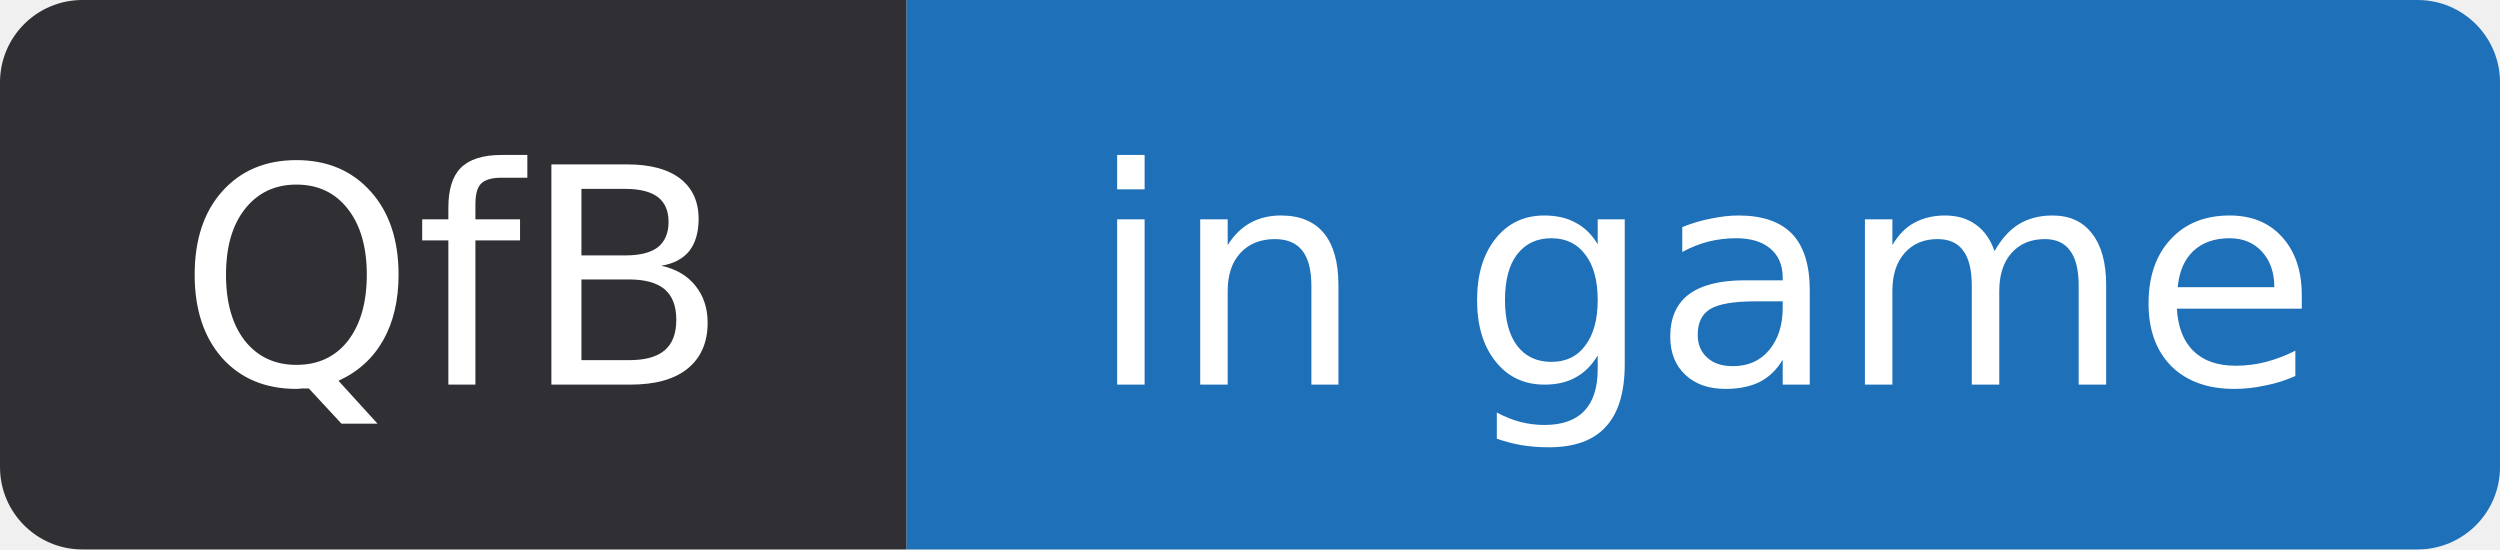
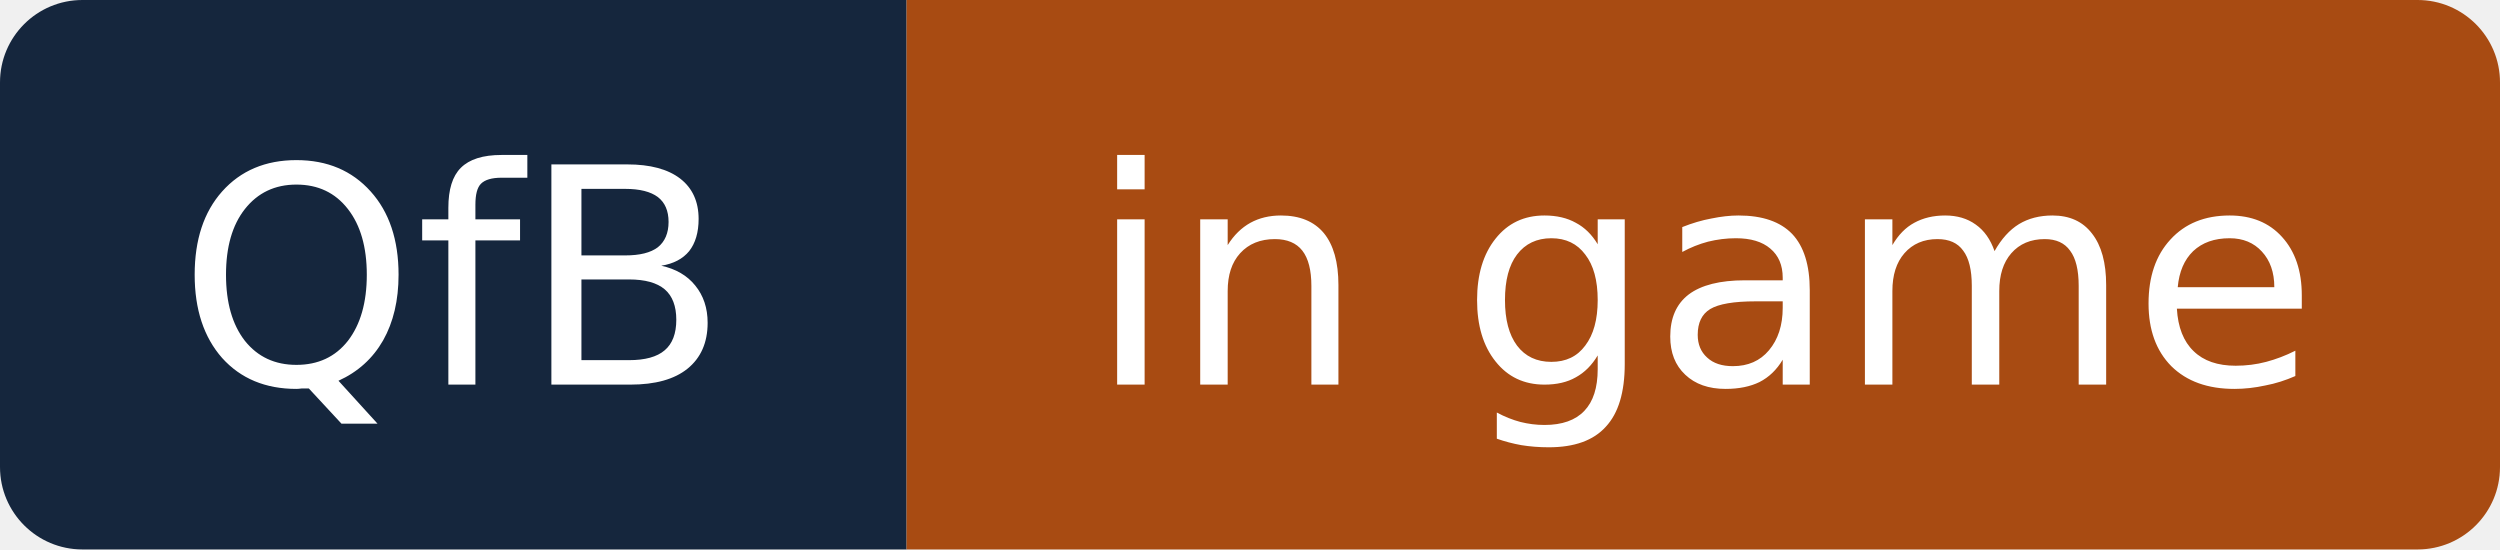
<svg xmlns="http://www.w3.org/2000/svg" width="91" height="20" viewBox="0 0 91 20" role="img" aria-label="QfB: in game">
  <clipPath id="r">
    <rect width="91" height="20" rx="3" />
  </clipPath>
  <g clip-path="url(#r)">
-     <rect width="33" height="20" fill="#303034" />
-     <rect x="33" width="58" height="20" fill="#1e70b9" />
+     <rect width="33" height="20" fill="#15263d" />
+     <rect x="33" width="58" height="20" fill="#a84b12" />
  </g>
  <g font-family="DejaVu Sans,Verdana,Geneva,sans-serif" font-size="11" text-anchor="middle">
    <text x="16.5" y="14" fill="#ffffff">QfB</text>
    <text x="62" y="14" fill="#ffffff">in game</text>
  </g>
</svg>
